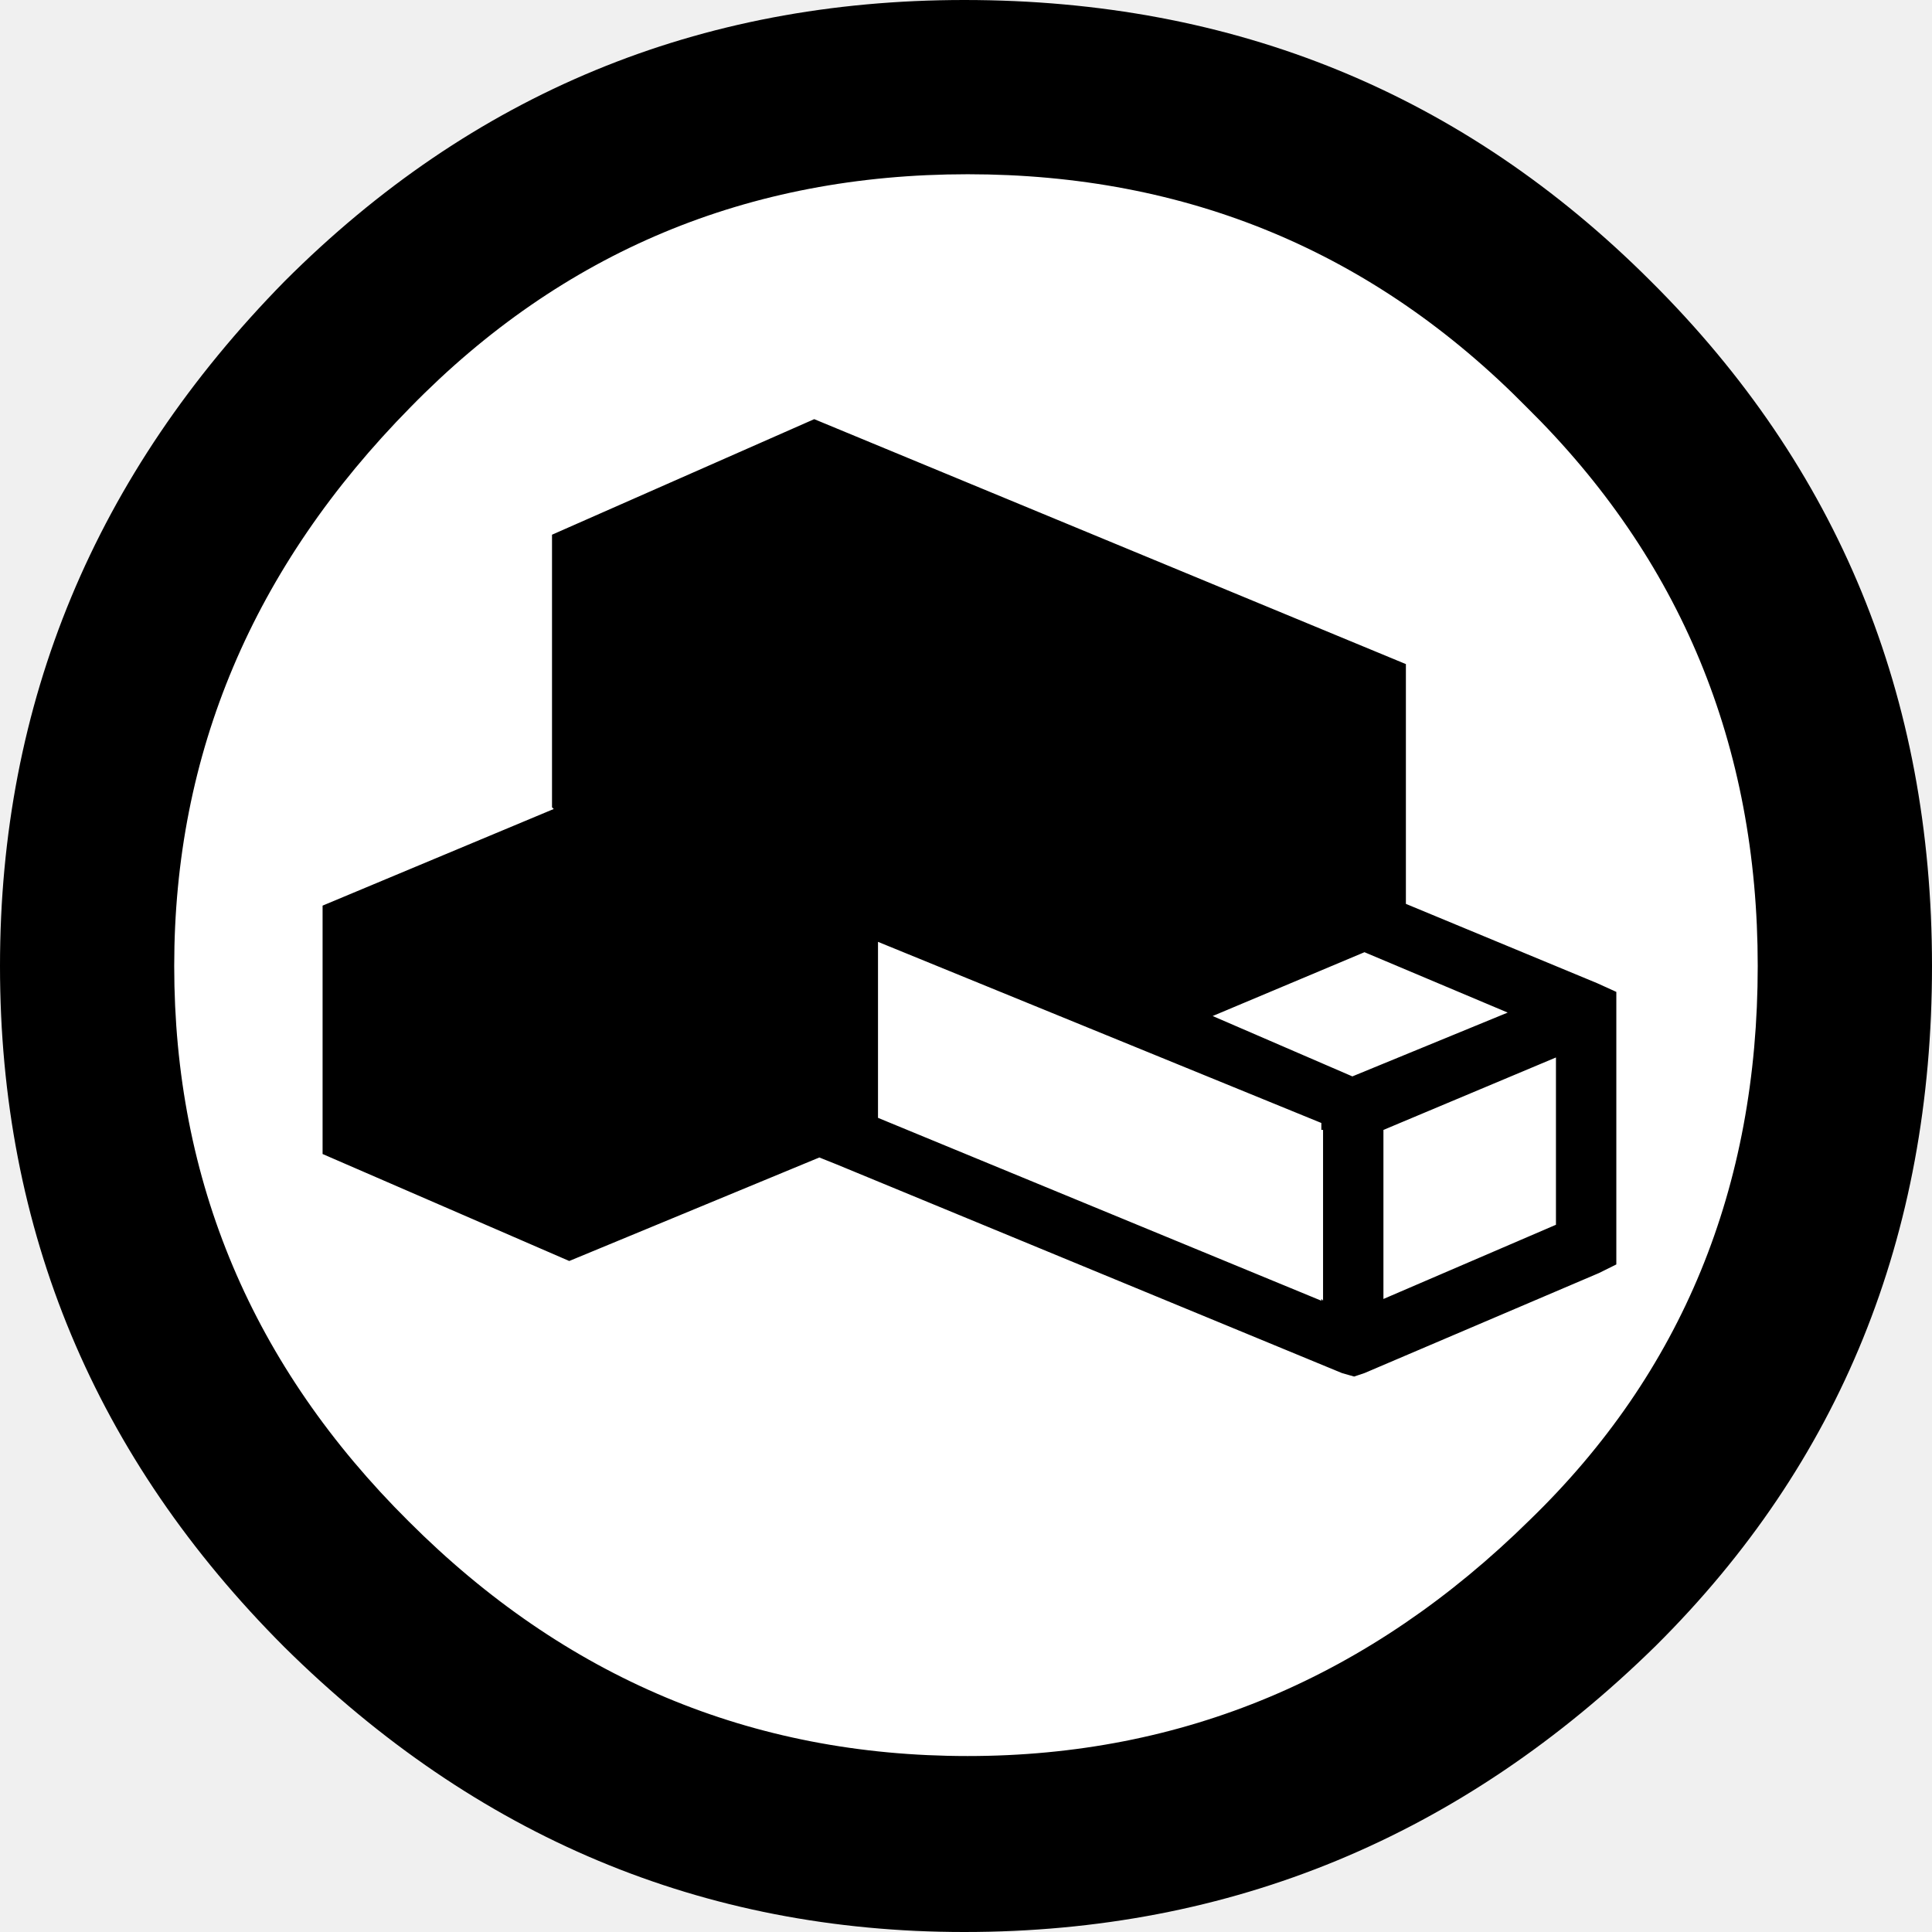
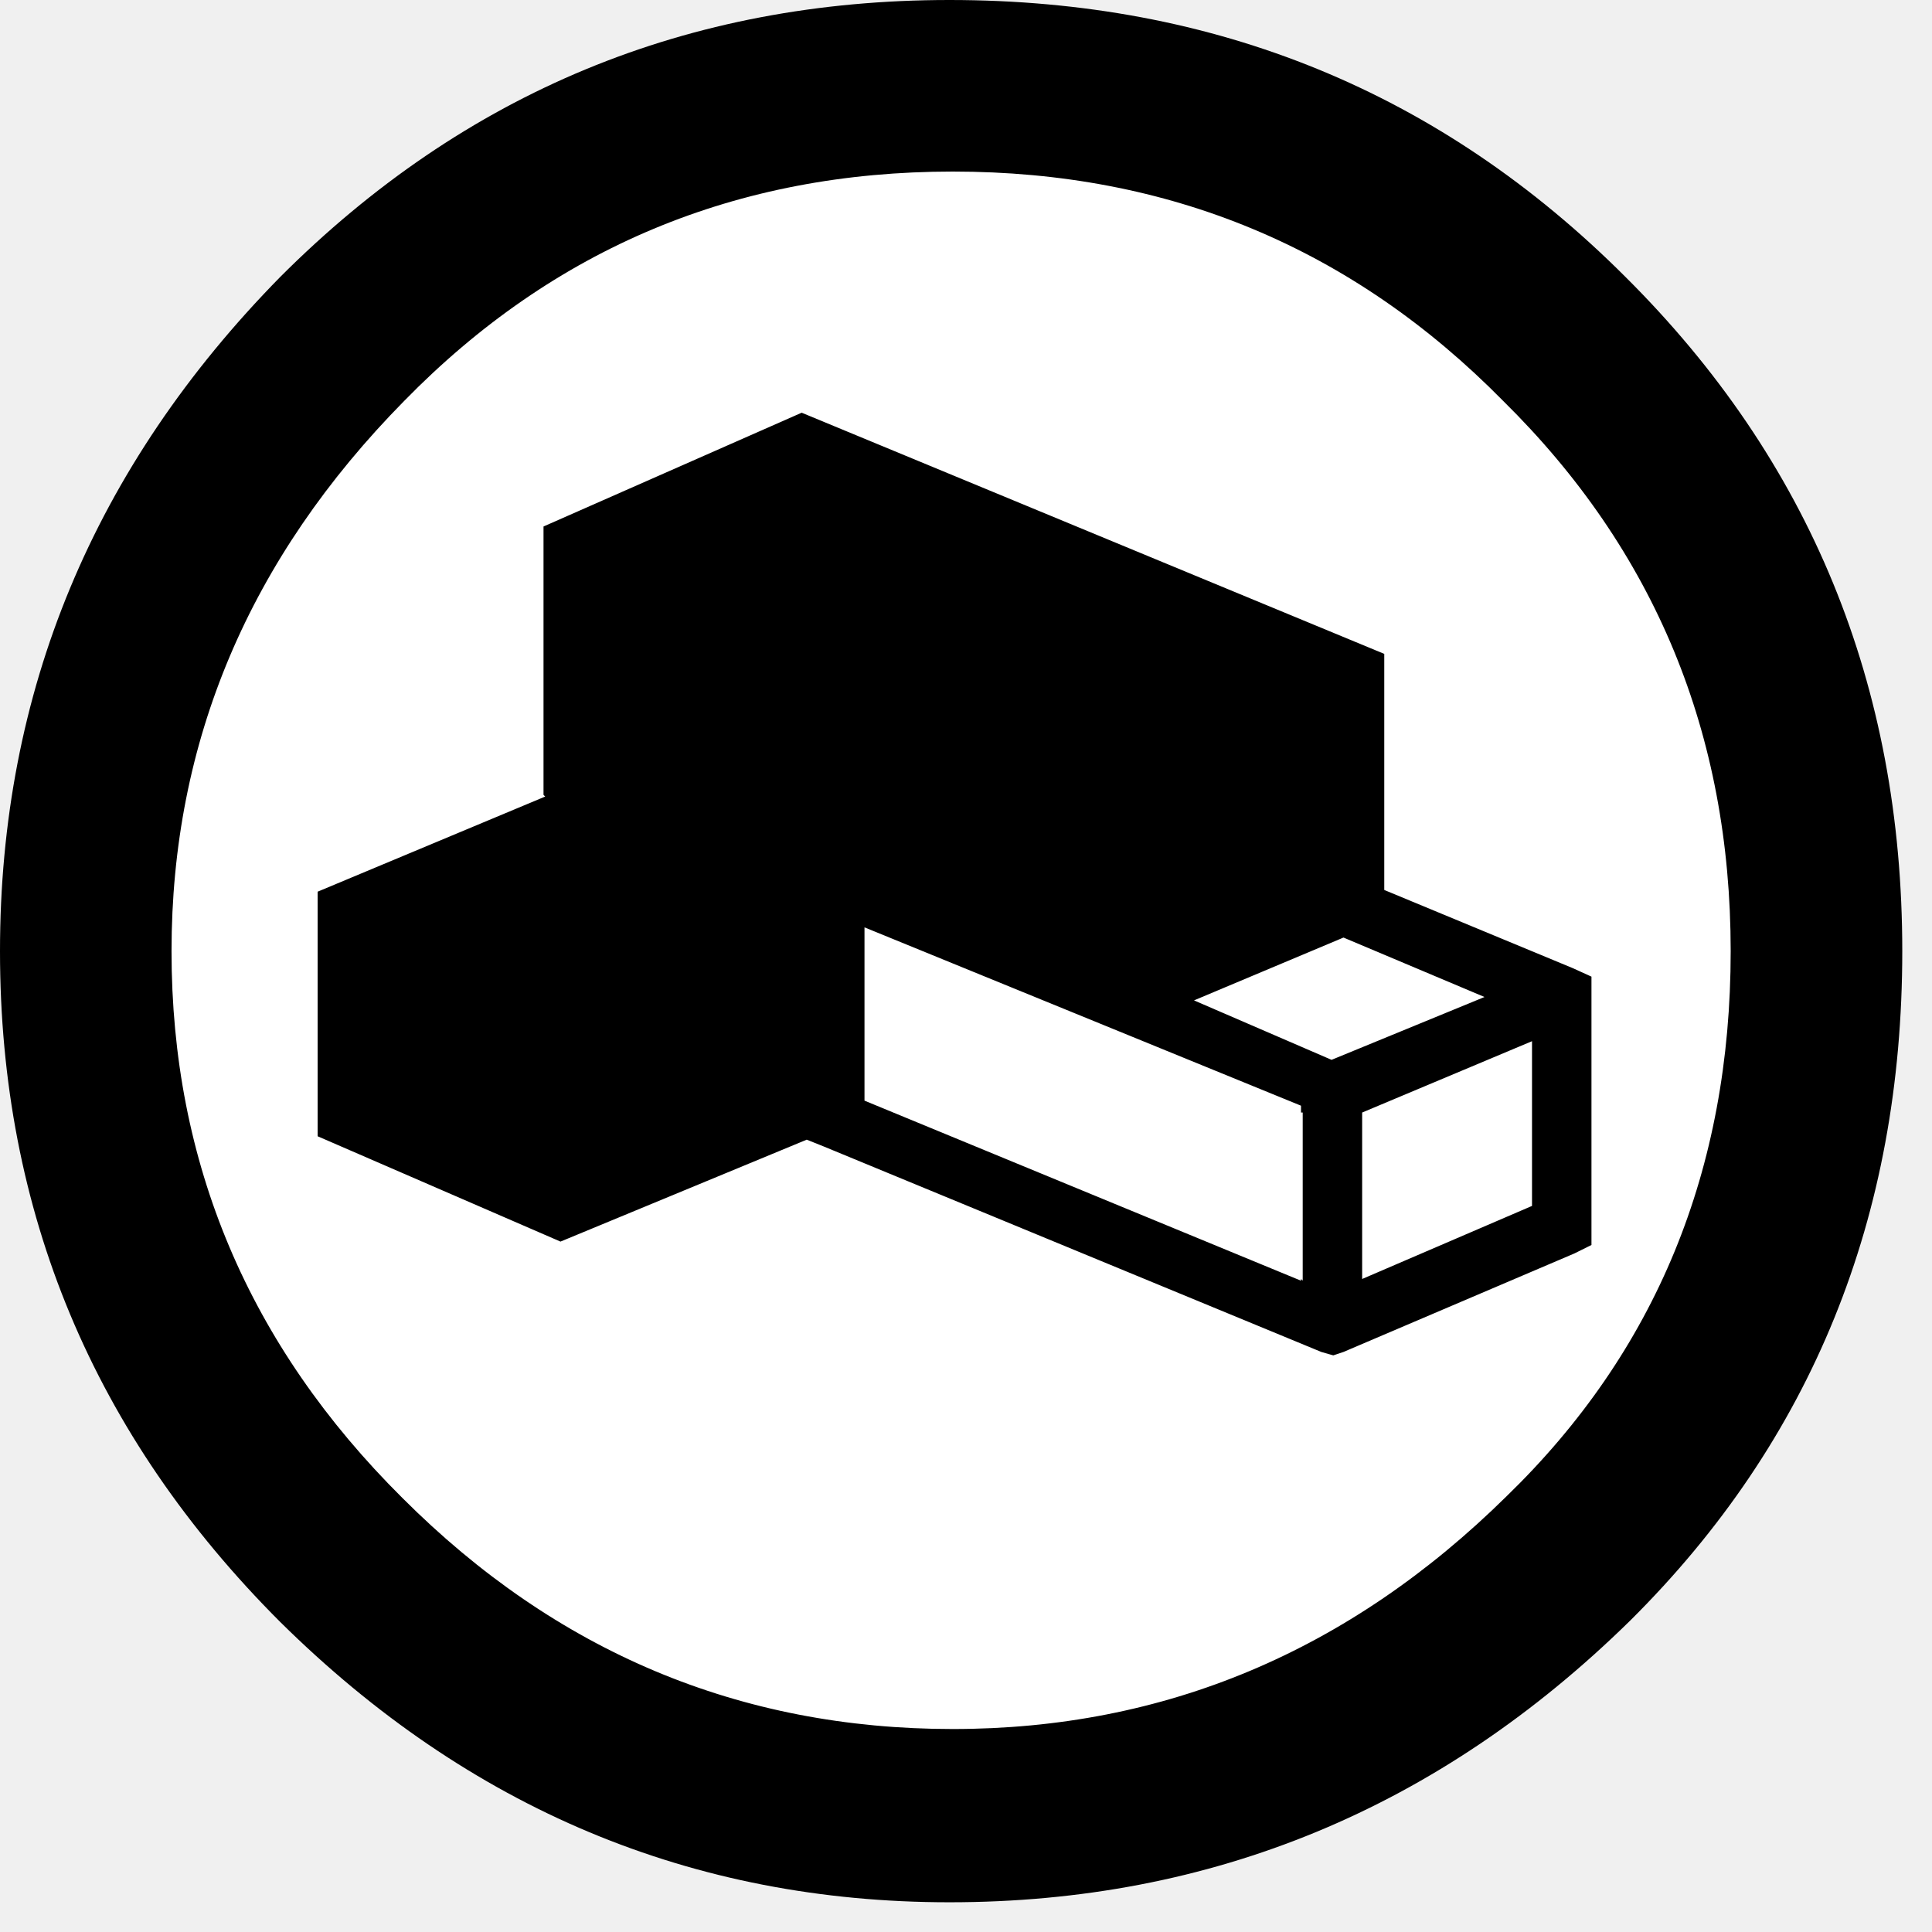
- <svg xmlns="http://www.w3.org/2000/svg" version="1.0" class="svg-fill" id="Layer_1" x="0px" y="0px" viewBox="5.5 -3.5 64 64" enable-background="new 5.5 -3.5 64 64" xml:space="preserve">
+ <svg xmlns="http://www.w3.org/2000/svg" version="1.0" class="svg-fill" id="Layer_1" x="0px" y="0px" viewBox="5.5 -3.5 65 65" enable-background="new 5.5 -3.5 65 65" xml:space="preserve">
  <g>
    <circle fill="#FFFFFF" cx="37.834" cy="28" r="28.834" />
    <g>
      <path d="M37.443-3.5c8.951,0,16.531,3.105,22.742,9.315C66.393,11.987,69.5,19.548,69.5,28.5c0,8.954-3.049,16.457-9.145,22.514    C53.918,57.338,46.279,60.5,37.443,60.5c-8.649,0-16.153-3.143-22.514-9.429C8.644,44.786,5.5,37.264,5.5,28.501    c0-8.723,3.144-16.285,9.429-22.685C21.138-0.395,28.643-3.5,37.443-3.5z M37.557,2.272c-7.276,0-13.428,2.572-18.457,7.715    c-5.22,5.296-7.829,11.467-7.829,18.513c0,7.125,2.59,13.257,7.77,18.4c5.181,5.182,11.352,7.771,18.514,7.771    c7.123,0,13.334-2.609,18.629-7.828c5.029-4.876,7.543-10.99,7.543-18.343c0-7.313-2.553-13.485-7.656-18.513    C51.004,4.842,44.832,2.272,37.557,2.272z M58.414,29.072l0.629,0.286v9.028l-0.572,0.284l-7.771,3.315L50.357,42.1l-0.4-0.114    l-16.743-6.914l-0.572-0.229l-8.285,3.429l-8.171-3.544V26.5l7.657-3.201l-0.057-0.057v-9.029l8.686-3.828l19.6,8.114v7.943    L58.414,29.072z M49.328,39.584v-5.655h-0.057v-0.229l-14.686-6v5.83l14.686,6.058v-0.058L49.328,39.584z M50.299,32.157    l5.145-2.114l-4.744-2l-5.029,2.114L50.299,32.157z M57.043,37.072V31.53l-5.715,2.4v5.6L57.043,37.072z" />
    </g>
  </g>
</svg>
